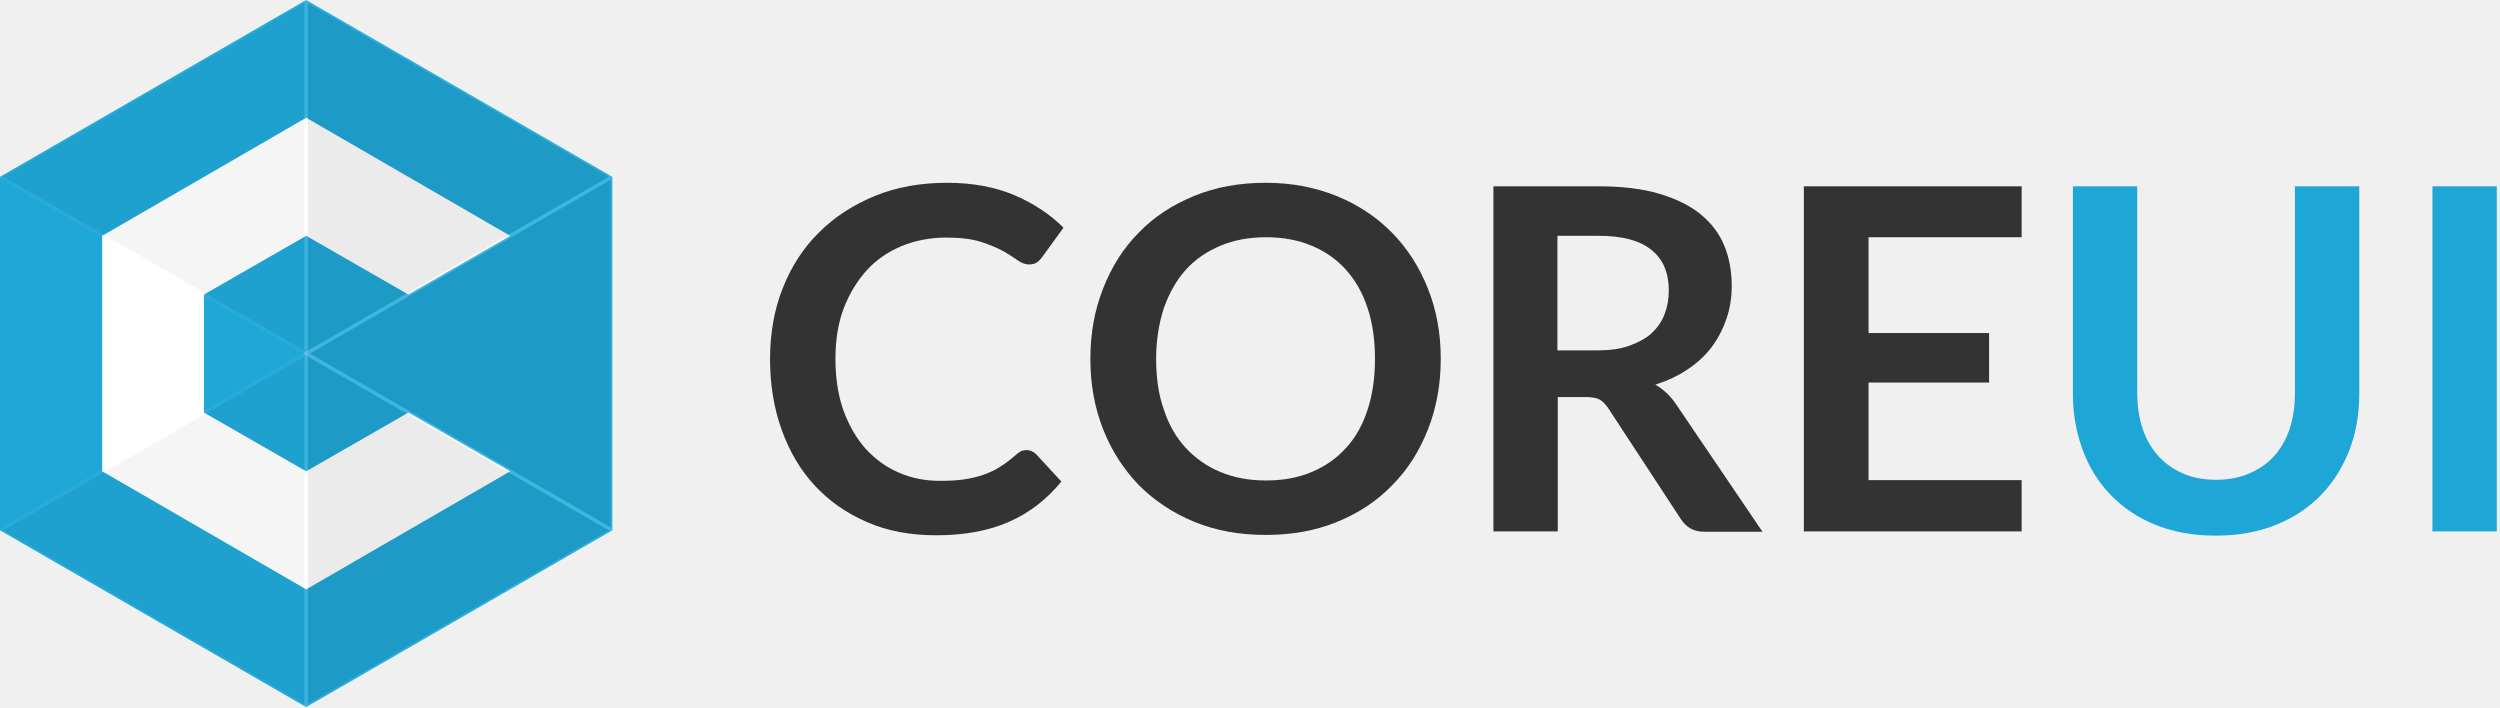
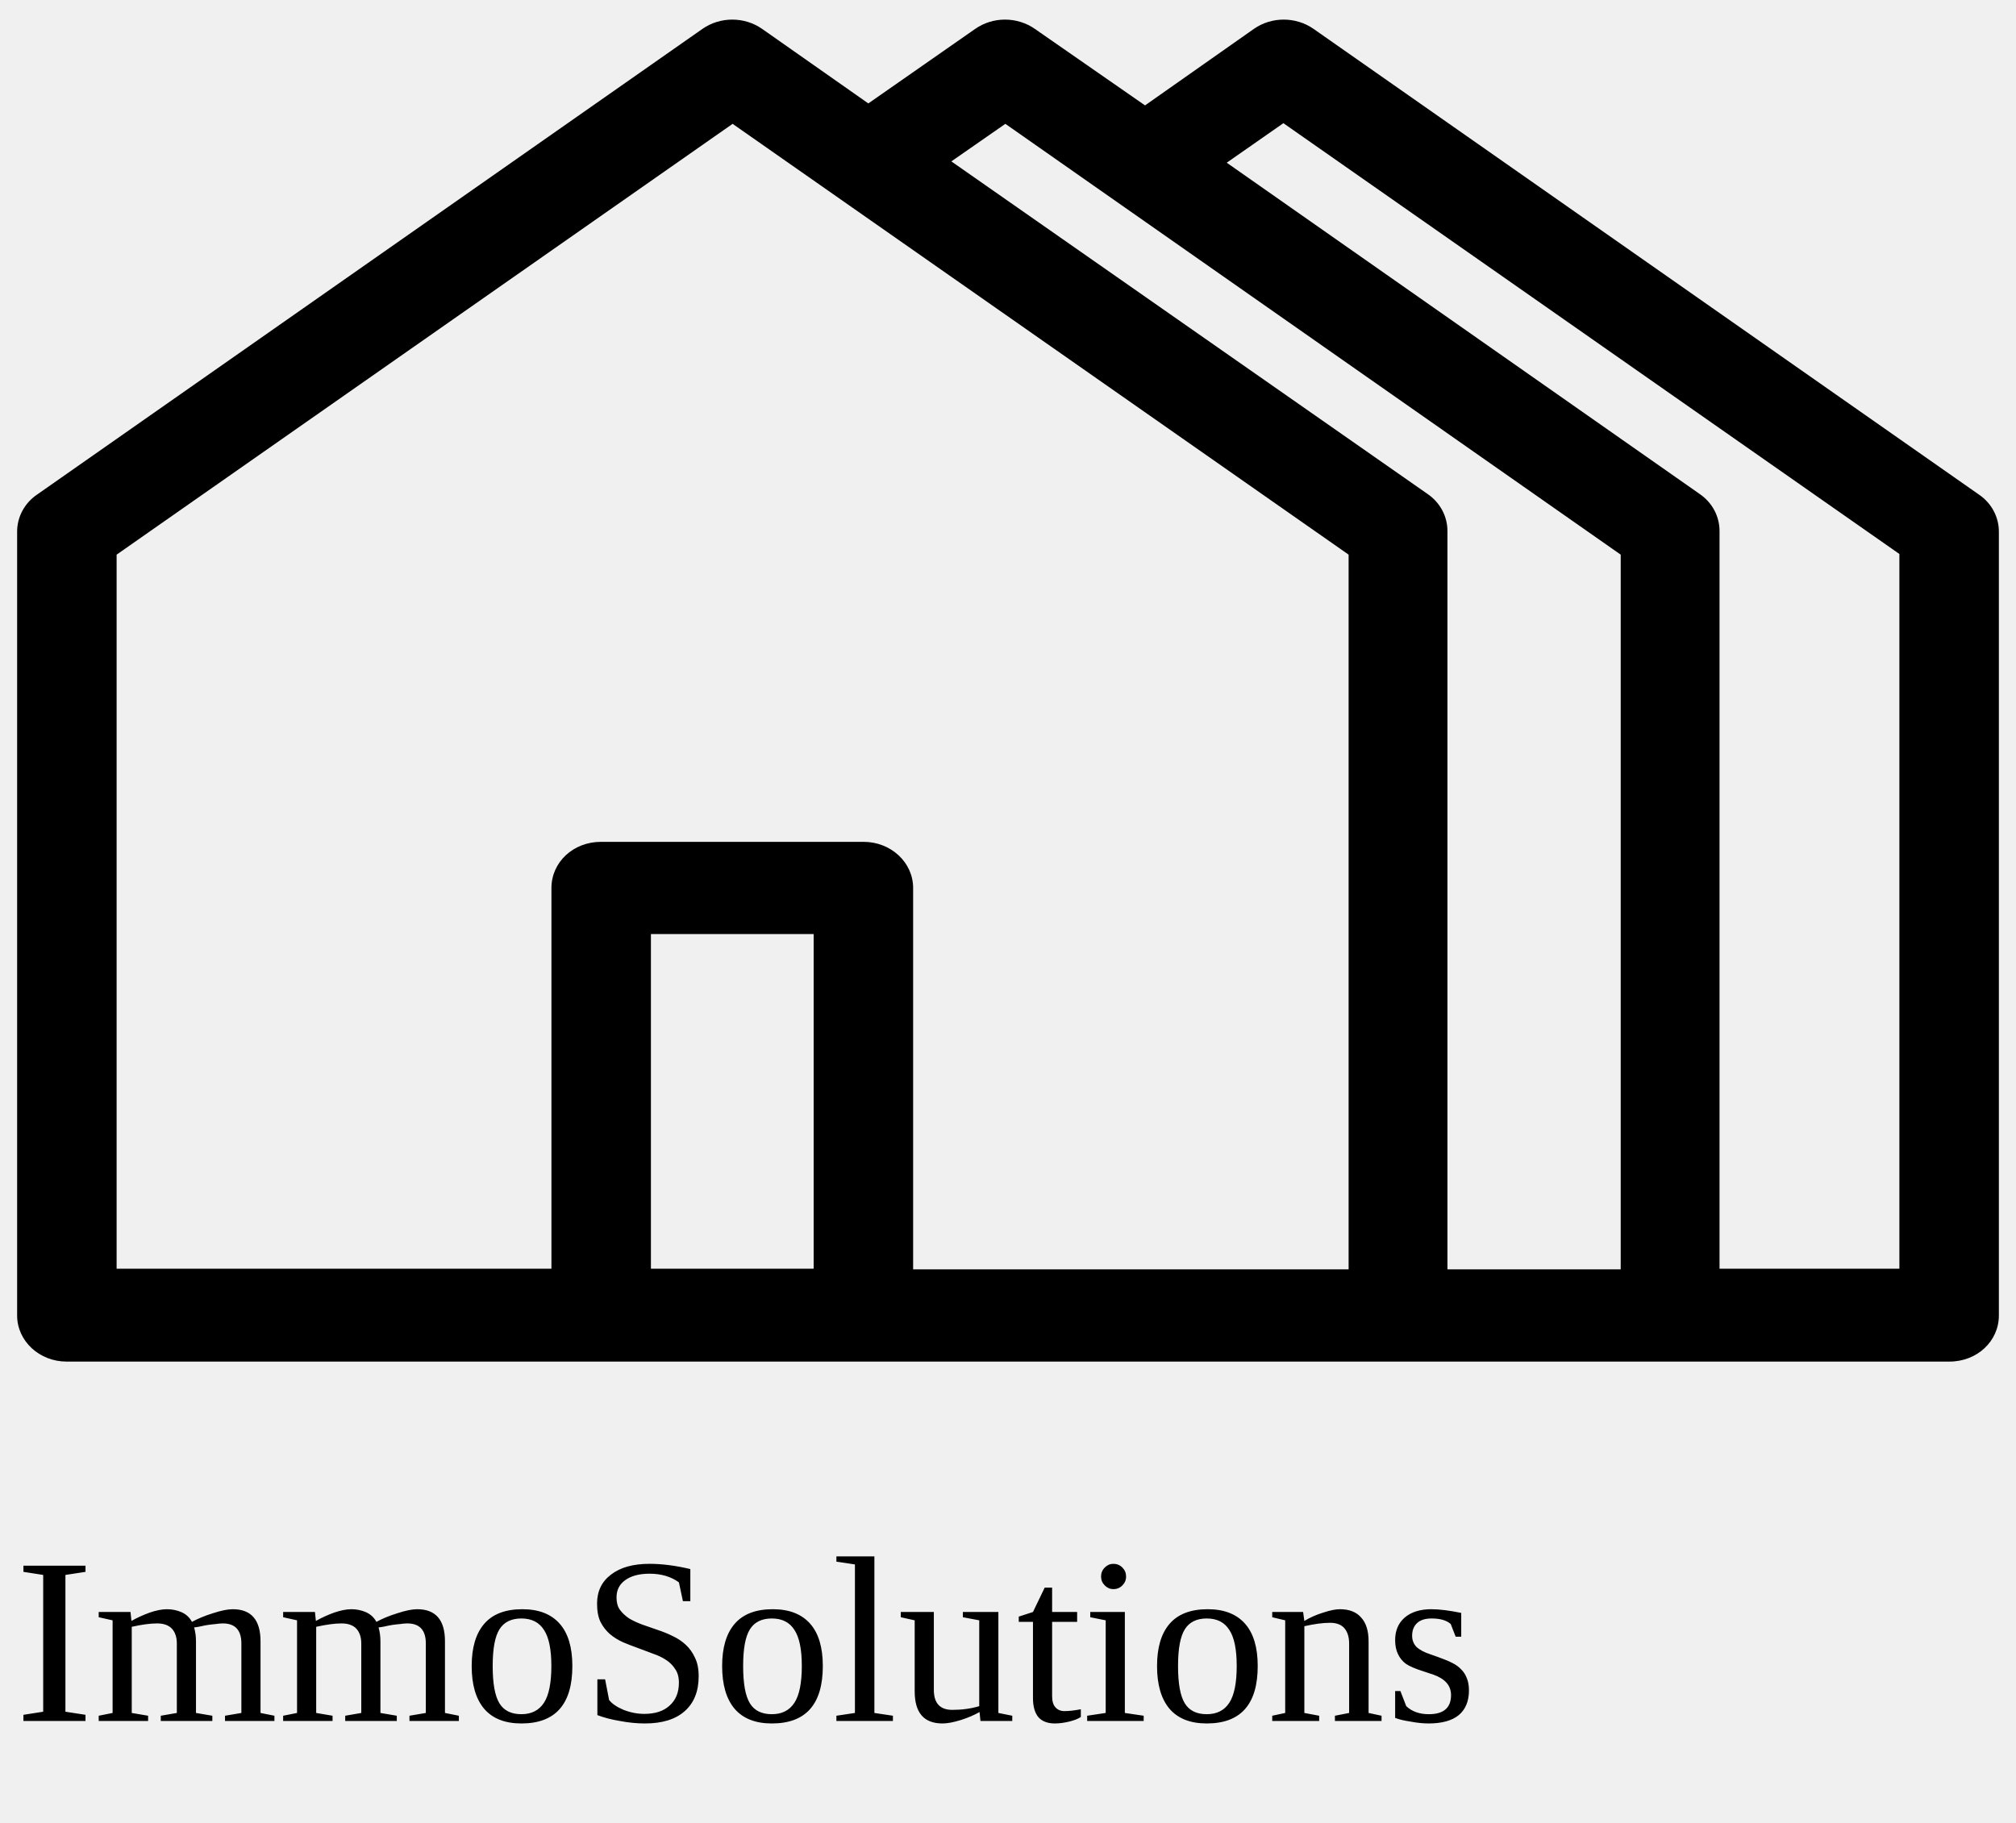
- <svg xmlns="http://www.w3.org/2000/svg" version="1.1" id="Warstwa_1" x="0px" y="0px" width="707.1px" height="200px" viewBox="0 0 707.1 200" style="enable-background:new 0 0 707.1 200;" xml:space="preserve">
-   <style type="text/css">
- 	.st0{fill:#1FA8D7;}
- 	.st1{fill:#FFFFFF;}
- 	.st2{opacity:4.000000e-02;stroke:#FFFFFF;stroke-miterlimit:10;}
- 	.st3{opacity:8.000000e-02;stroke:#FFFFFF;stroke-miterlimit:10;}
- 	.st4{opacity:0;stroke:#FFFFFF;stroke-miterlimit:10;}
- 	.st5{fill:#333333;}
- 	.st6{fill:#1EA7D6;}
- </style>
-   <polygon class="st0" points="0,150 0,50 86.6,0 173.2,50 173.2,150 86.6,200 " />
-   <polygon class="st1" points="86.6,133.3 57.7,116.7 57.7,83.3 86.6,66.7 115.5,83.3 144.3,66.7 86.6,33.3 28.9,66.7 28.9,133.3   86.6,166.7 144.3,133.3 115.5,116.7 " />
-   <polygon class="st2" points="0,50 86.6,100 86.6,0 " />
-   <polygon class="st2" points="0,150 86.6,200 86.6,100 " />
-   <polygon class="st3" points="86.6,100 173.2,150 173.2,50 " />
-   <polygon class="st4" points="86.6,100 0,50 0,150 " />
-   <polygon class="st3" points="173.2,150 86.6,100 86.6,200 " />
-   <polygon class="st3" points="173.2,50 86.6,0 86.6,100 " />
+ <svg xmlns="http://www.w3.org/2000/svg" version="1.1" id="Capa_1" x="0px" y="0px" viewBox="0 0 306 276.7" style="enable-background:new 0 0 707.1 276.7;" xml:space="preserve">
  <g>
-     <path class="st5" d="M290.4,127.3c1,0,1.8,0.4,2.6,1.1l7.2,7.8c-4,4.9-8.8,8.7-14.6,11.3c-5.8,2.6-12.7,3.9-20.8,3.9   c-7.2,0-13.8-1.2-19.5-3.7c-5.8-2.5-10.7-5.9-14.8-10.3c-4.1-4.4-7.2-9.7-9.4-15.8c-2.2-6.1-3.3-12.8-3.3-20   c0-7.3,1.2-14.1,3.6-20.1c2.4-6.1,5.8-11.4,10.3-15.8c4.4-4.4,9.7-7.8,15.8-10.3c6.1-2.5,12.9-3.7,20.4-3.7c7.2,0,13.6,1.2,19,3.5   c5.4,2.3,10.1,5.4,13.9,9.2l-6.1,8.4c-0.4,0.5-0.8,1-1.4,1.4c-0.6,0.4-1.3,0.6-2.3,0.6c-1,0-2.1-0.4-3.2-1.2s-2.5-1.7-4.1-2.6   c-1.7-0.9-3.8-1.8-6.3-2.6c-2.5-0.8-5.8-1.2-9.7-1.2c-4.6,0-8.8,0.8-12.7,2.4c-3.8,1.6-7.2,3.9-9.9,6.9s-4.9,6.6-6.5,10.8   c-1.6,4.3-2.3,9-2.3,14.3c0,5.5,0.8,10.4,2.3,14.6c1.6,4.3,3.7,7.9,6.3,10.8c2.7,2.9,5.8,5.2,9.4,6.7c3.6,1.6,7.5,2.3,11.6,2.3   c2.5,0,4.7-0.1,6.7-0.4c2-0.3,3.8-0.7,5.5-1.3c1.7-0.6,3.3-1.3,4.8-2.3c1.5-0.9,3-2.1,4.5-3.4c0.4-0.4,0.9-0.7,1.4-1   C289.3,127.4,289.9,127.3,290.4,127.3z" />
-     <path class="st5" d="M407.5,101.5c0,7.2-1.2,13.8-3.6,19.9c-2.4,6.1-5.7,11.4-10.1,15.8c-4.3,4.5-9.5,7.9-15.6,10.4   c-6.1,2.5-12.8,3.7-20.2,3.7c-7.4,0-14.1-1.2-20.2-3.7c-6.1-2.5-11.3-6-15.7-10.4c-4.3-4.5-7.7-9.7-10.1-15.8   c-2.4-6.1-3.6-12.7-3.6-19.9c0-7.2,1.2-13.8,3.6-19.9c2.4-6.1,5.7-11.4,10.1-15.8c4.3-4.5,9.6-7.9,15.7-10.4   c6.1-2.5,12.8-3.7,20.2-3.7c7.4,0,14.1,1.3,20.2,3.8c6.1,2.5,11.3,6,15.6,10.4c4.3,4.4,7.7,9.7,10.1,15.8   C406.3,87.7,407.5,94.3,407.5,101.5z M388.9,101.5c0-5.4-0.7-10.2-2.1-14.4c-1.4-4.3-3.5-7.9-6.1-10.8c-2.7-3-5.9-5.2-9.7-6.8   c-3.8-1.6-8.1-2.4-12.9-2.4c-4.8,0-9.1,0.8-12.9,2.4c-3.8,1.6-7.1,3.8-9.8,6.8c-2.7,3-4.7,6.6-6.2,10.8c-1.4,4.3-2.2,9.1-2.2,14.4   c0,5.4,0.7,10.2,2.2,14.4c1.4,4.3,3.5,7.9,6.2,10.8c2.7,2.9,5.9,5.2,9.8,6.8c3.8,1.6,8.1,2.4,12.9,2.4c4.8,0,9.1-0.8,12.9-2.4   c3.8-1.6,7-3.8,9.7-6.8c2.7-2.9,4.7-6.5,6.1-10.8C388.2,111.7,388.9,106.9,388.9,101.5z" />
-     <path class="st5" d="M440.6,112.2v38.1h-18.2V52.7h29.8c6.7,0,12.4,0.7,17.1,2.1c4.7,1.4,8.6,3.3,11.7,5.8c3,2.5,5.3,5.4,6.7,8.9   c1.4,3.4,2.1,7.2,2.1,11.4c0,3.3-0.5,6.4-1.5,9.3c-1,2.9-2.4,5.6-4.2,8c-1.8,2.4-4.1,4.5-6.8,6.3c-2.7,1.8-5.7,3.2-9.1,4.3   c2.3,1.3,4.3,3.2,5.9,5.6l24.4,36h-16.3c-1.6,0-2.9-0.3-4-0.9c-1.1-0.6-2-1.5-2.8-2.7l-20.5-31.3c-0.8-1.2-1.6-2-2.5-2.5   c-0.9-0.5-2.3-0.7-4.1-0.7H440.6z M440.6,99.1h11.3c3.4,0,6.4-0.4,8.9-1.3c2.5-0.9,4.6-2,6.3-3.5c1.6-1.5,2.9-3.3,3.7-5.4   c0.8-2.1,1.2-4.3,1.2-6.8c0-4.9-1.6-8.8-4.9-11.4c-3.3-2.7-8.2-4-15-4h-11.6V99.1z" />
-     <path class="st5" d="M571.8,52.7v14.4h-43.3v27.1h34.1v14h-34.1v27.6h43.3v14.5h-61.6V52.7H571.8z" />
-     <path class="st6" d="M626.8,135.7c3.5,0,6.6-0.6,9.4-1.8c2.8-1.2,5.1-2.8,7-4.9c1.9-2.1,3.4-4.7,4.4-7.7c1-3,1.5-6.4,1.5-10.1V52.7   h18.2v58.5c0,5.8-0.9,11.2-2.8,16.1c-1.9,4.9-4.6,9.2-8.1,12.8c-3.5,3.6-7.8,6.4-12.8,8.4s-10.6,3-16.9,3s-11.9-1-16.9-3   s-9.2-4.8-12.7-8.4c-3.5-3.6-6.2-7.8-8-12.8c-1.9-4.9-2.8-10.3-2.8-16.1V52.7h18.2v58.4c0,3.7,0.5,7.1,1.5,10.1   c1,3,2.5,5.6,4.4,7.7c1.9,2.1,4.2,3.8,7,5C620.1,135.1,623.3,135.7,626.8,135.7z" />
-     <path class="st6" d="M706.2,150.3H688V52.7h18.2V150.3z" />
+     <path class="st0" d="M300.4,75.1l-101-70.7c-2.7-1.9-6.4-1.9-9.1,0L173.8,16L157.1,4.4c-2.7-1.9-6.4-1.9-9.1,0l-16.2,11.3   L115.7,4.4c-2.7-1.9-6.4-1.9-9.1,0L5.6,75.1c-1.9,1.3-3,3.4-3,5.6v119c0,3.9,3.4,7,7.5,7h285.8c4.2,0,7.5-3.1,7.5-7v-119   C303.4,78.5,302.3,76.4,300.4,75.1z M288.3,192.6h-27.3v-112c0-2.2-1.1-4.3-3-5.6l-71.8-50.3l8.6-6l93.5,65.4V192.6z M219.7,192.6   v-112c0-2.2-1.1-4.3-3-5.6l-72.3-50.5l8.2-5.7L246,84.2v108.5H219.7L219.7,192.6z M123.5,192.6H98.8v-50.8h24.7L123.5,192.6z    M138.6,192.6v-57.8c0-3.9-3.4-7-7.5-7H91.2c-4.2,0-7.5,3.1-7.5,7v57.8h-66V84.2l93.5-65.4l93.5,65.4v108.5H138.6z" />
+     <text transform="matrix(3 0 0 3 2.2432 261.26)" class="st1 st2 st3">ImmoSolutions</text>
  </g>
</svg>
